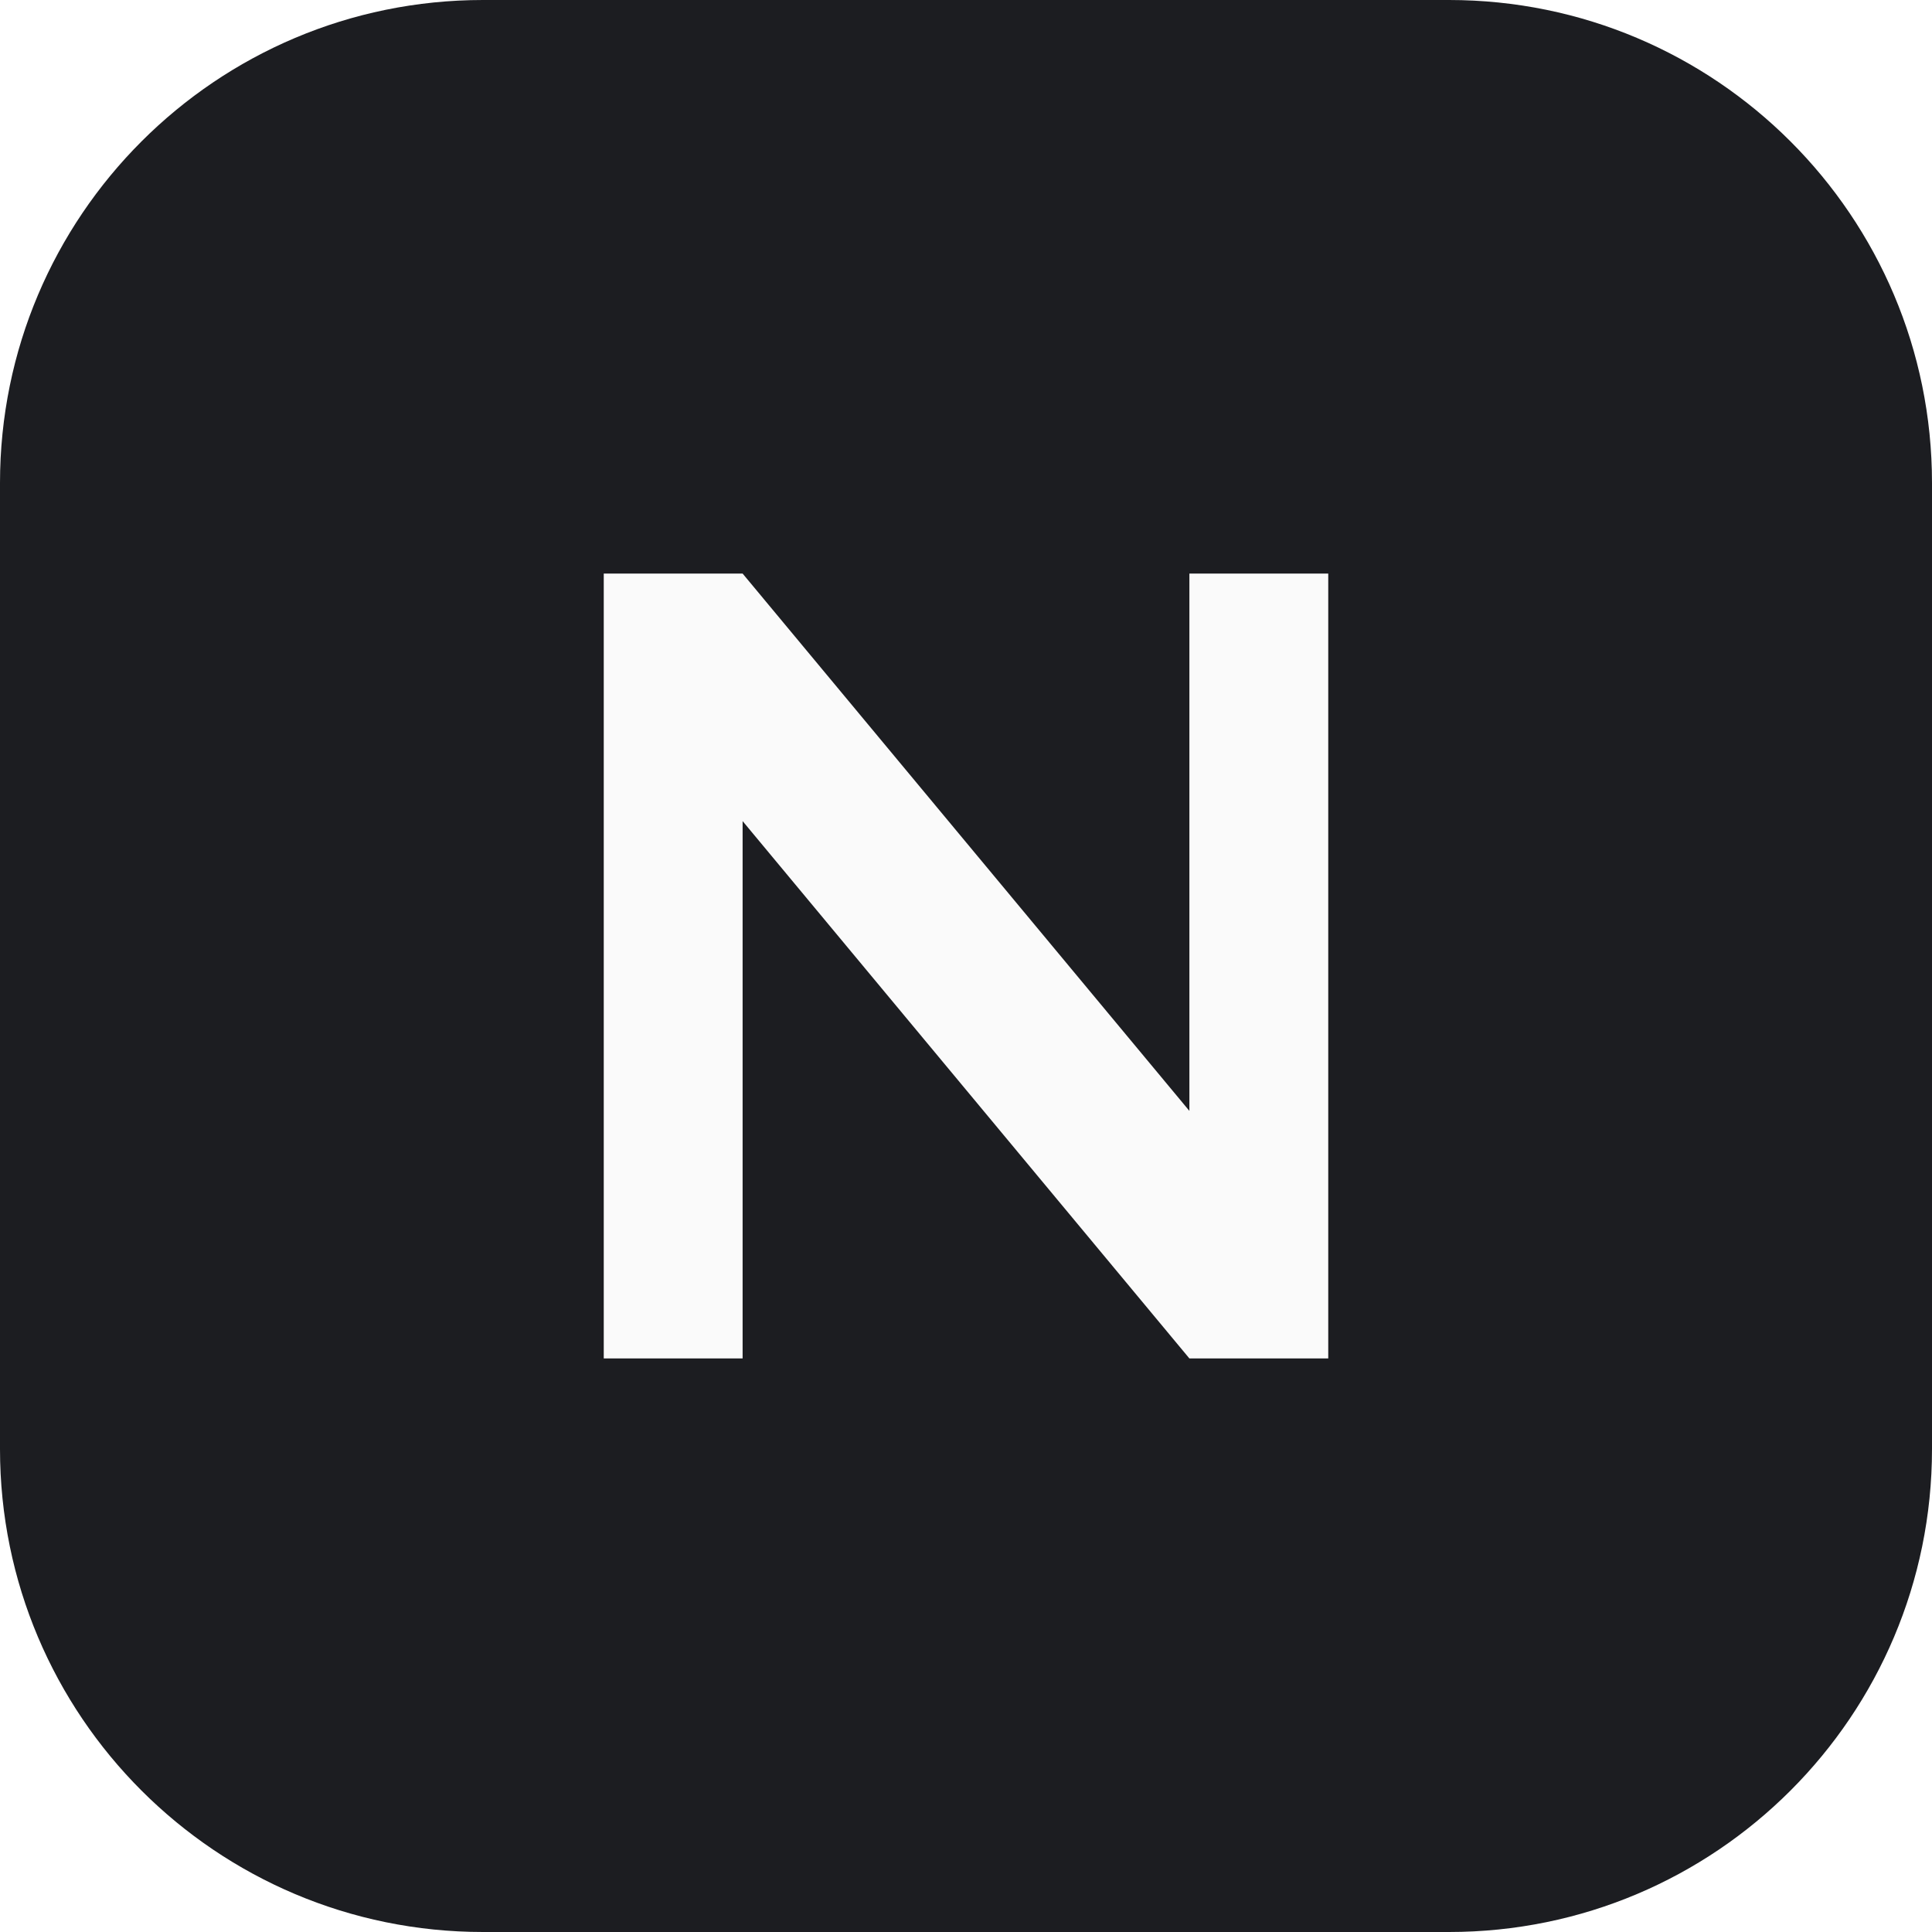
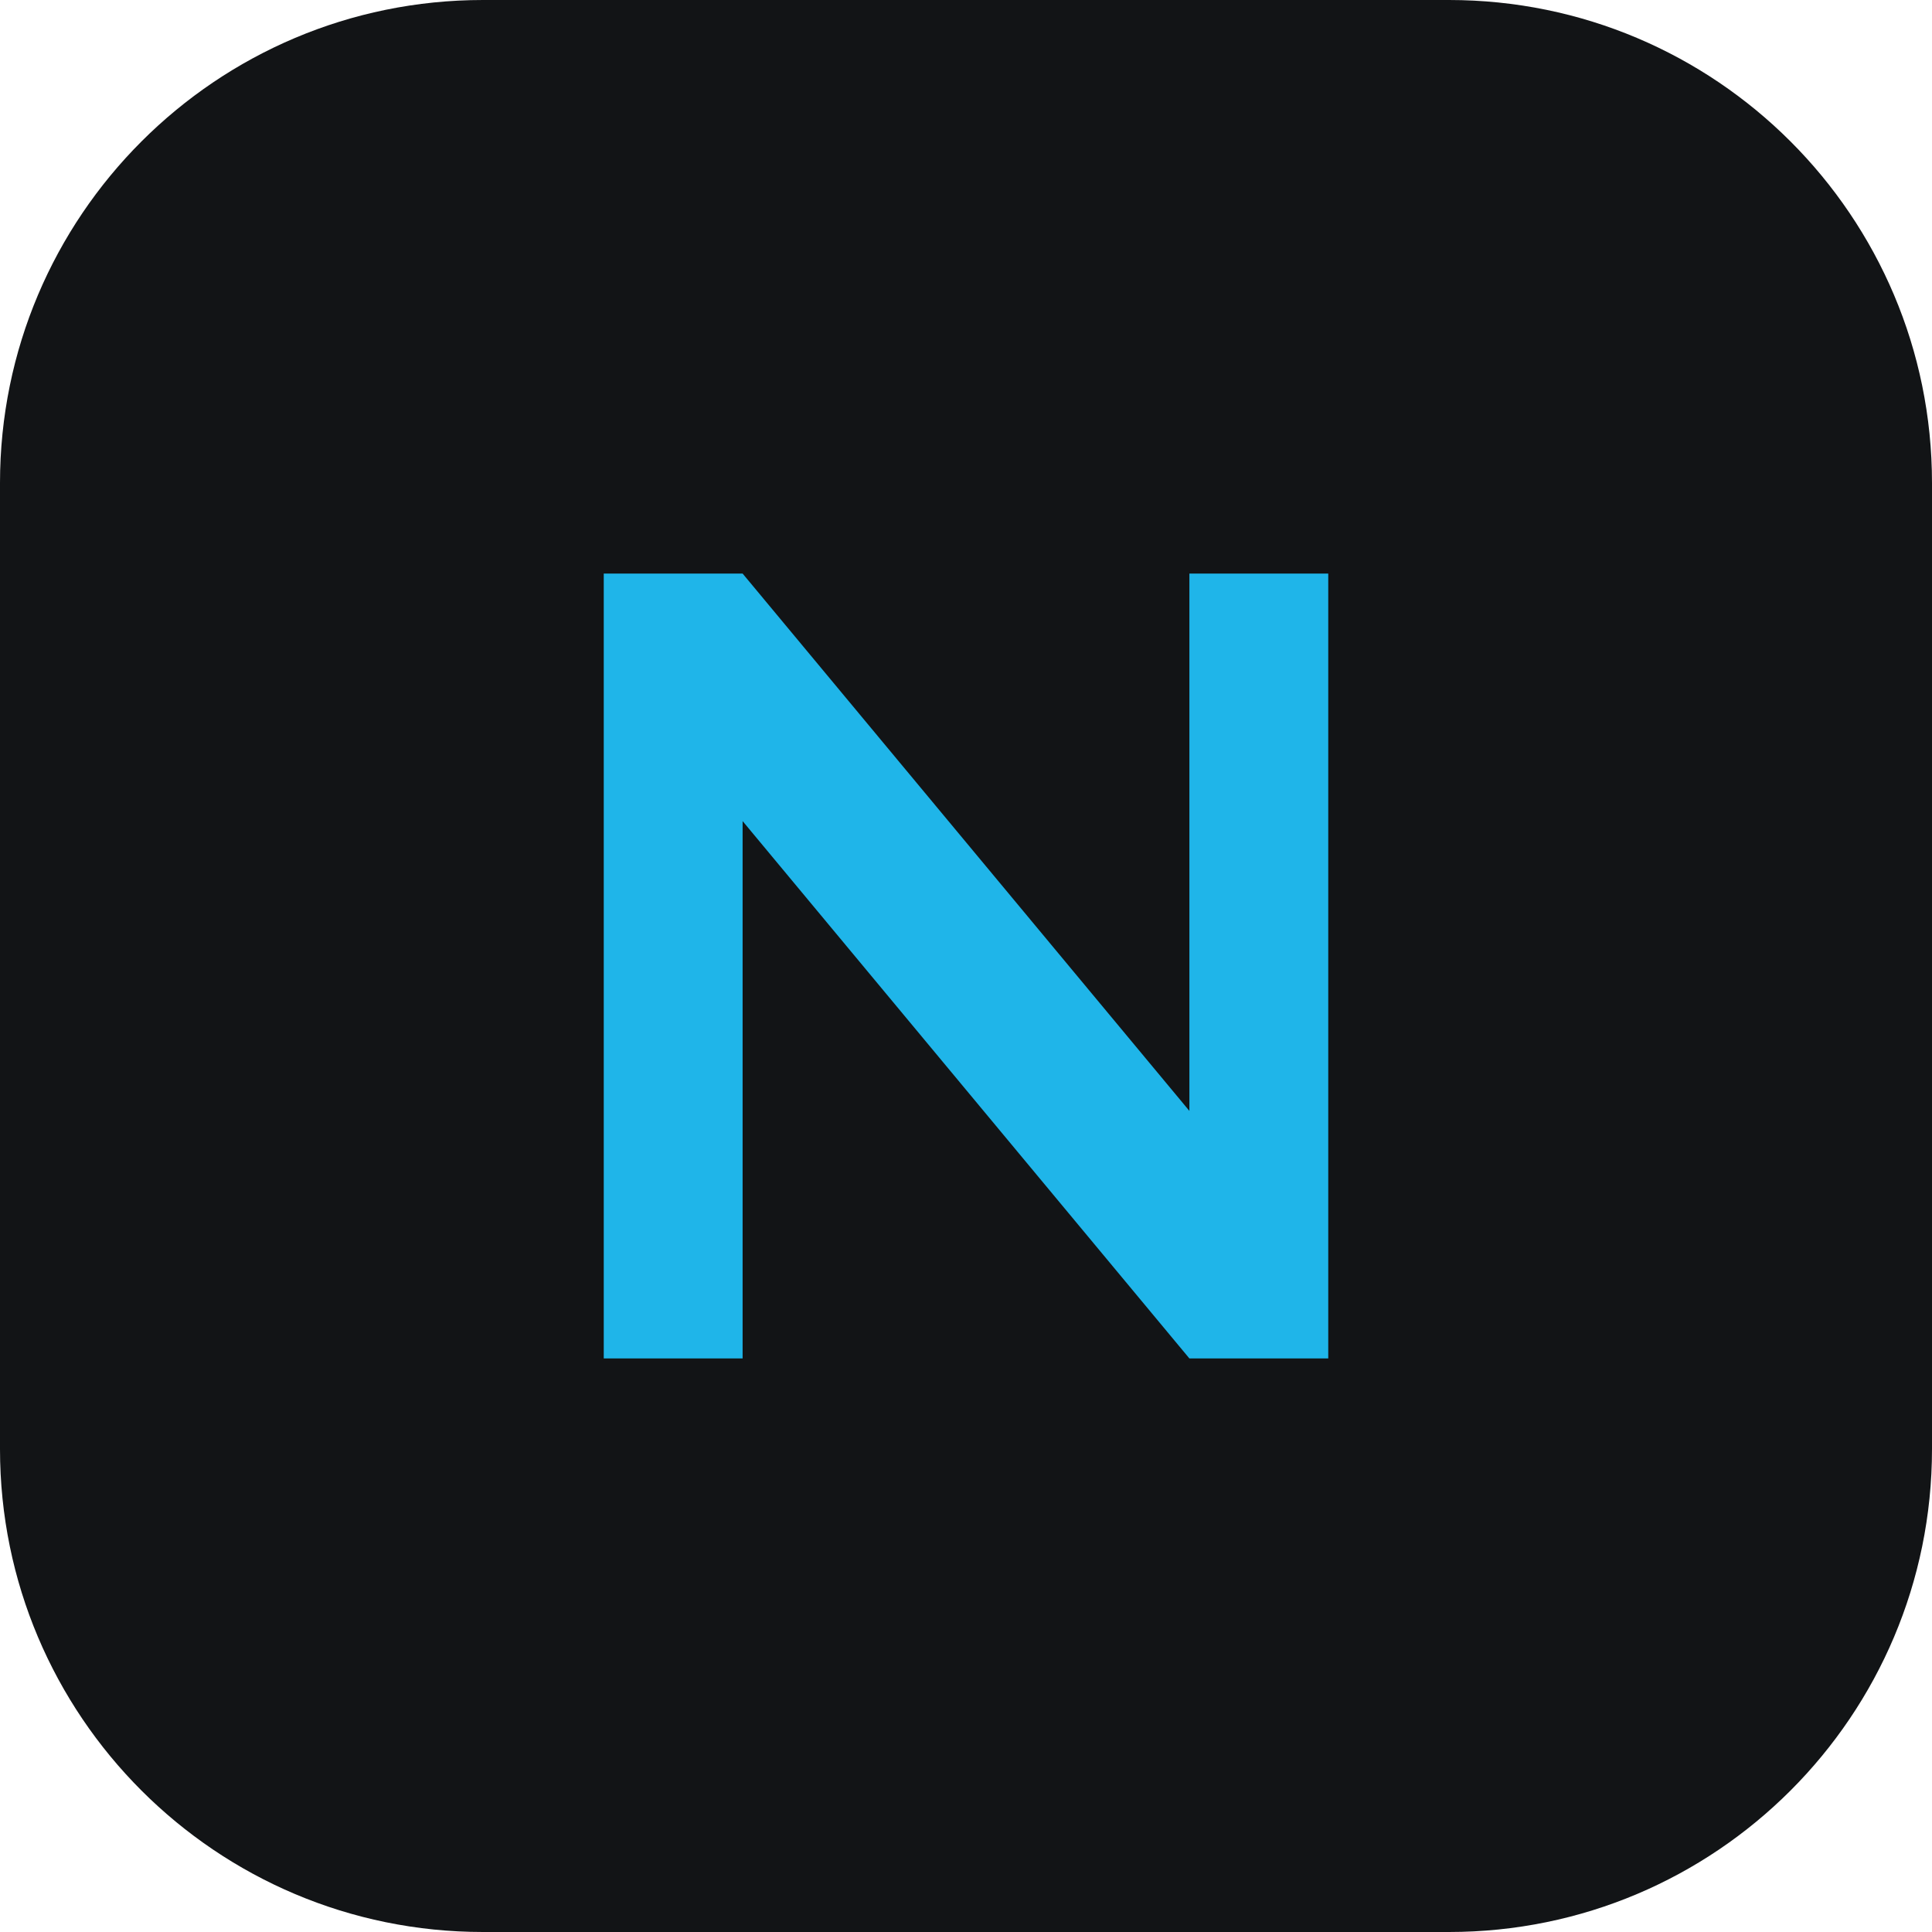
<svg xmlns="http://www.w3.org/2000/svg" viewBox="0 0 32 32">
-   <rect width="32" height="32" rx="8" fill="#1c1d21" />
-   <path d="M10 22.5V9.5h2.3l7.4 8.9V9.5H22v13h-2.3l-7.4-8.9v8.9z" fill="#fafafa" />
+   <rect width="32" height="32" rx="8" fill="#121416" />
+   <path d="M10 22.5V9.5h2.3l7.4 8.9V9.5H22v13h-2.3l-7.4-8.9v8.9z" fill="#1fb5e9" />
</svg>
